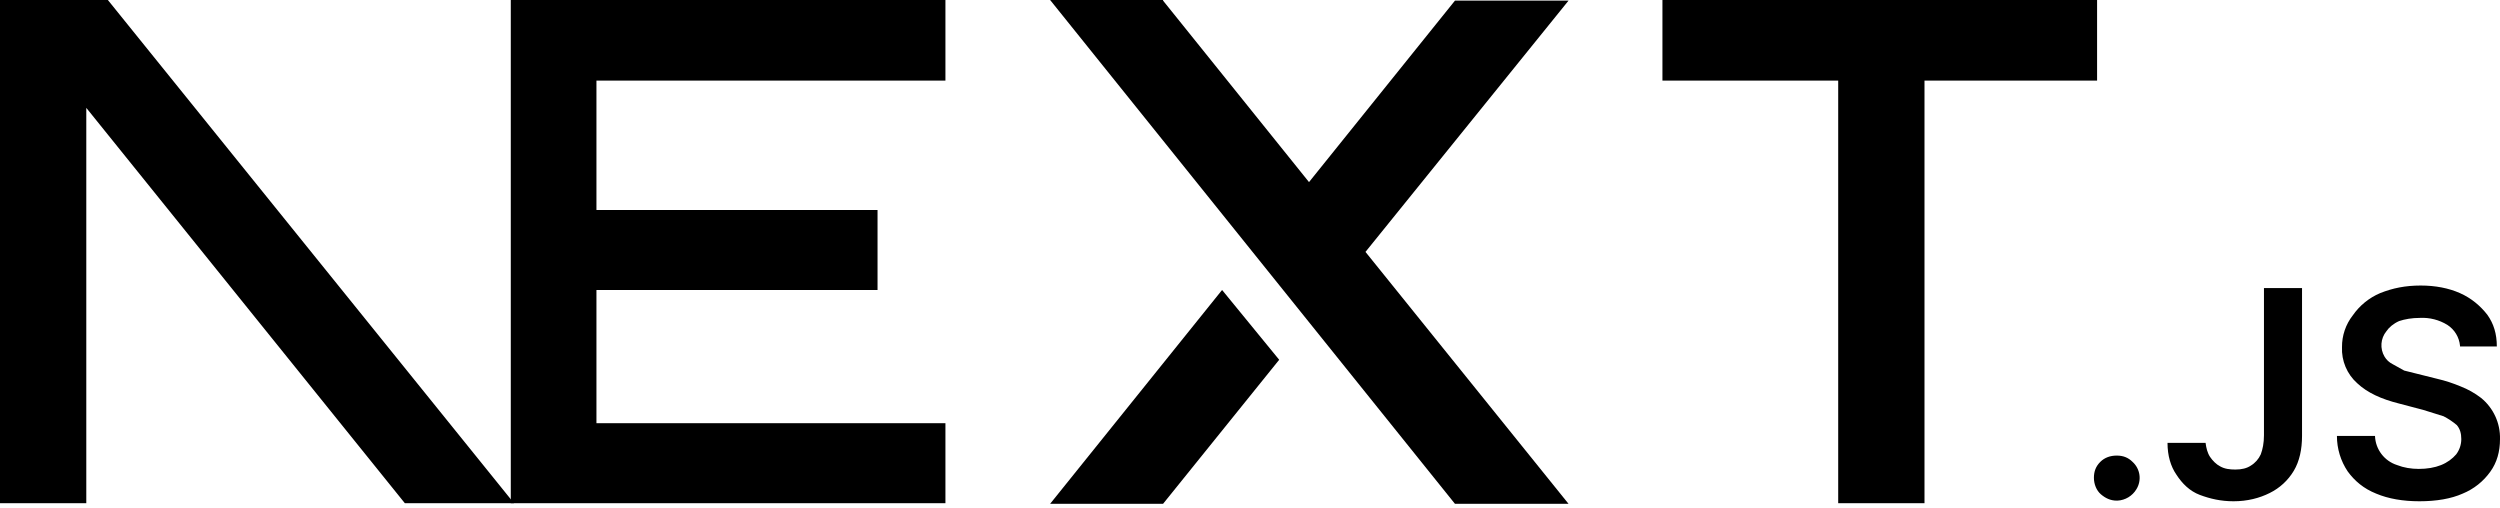
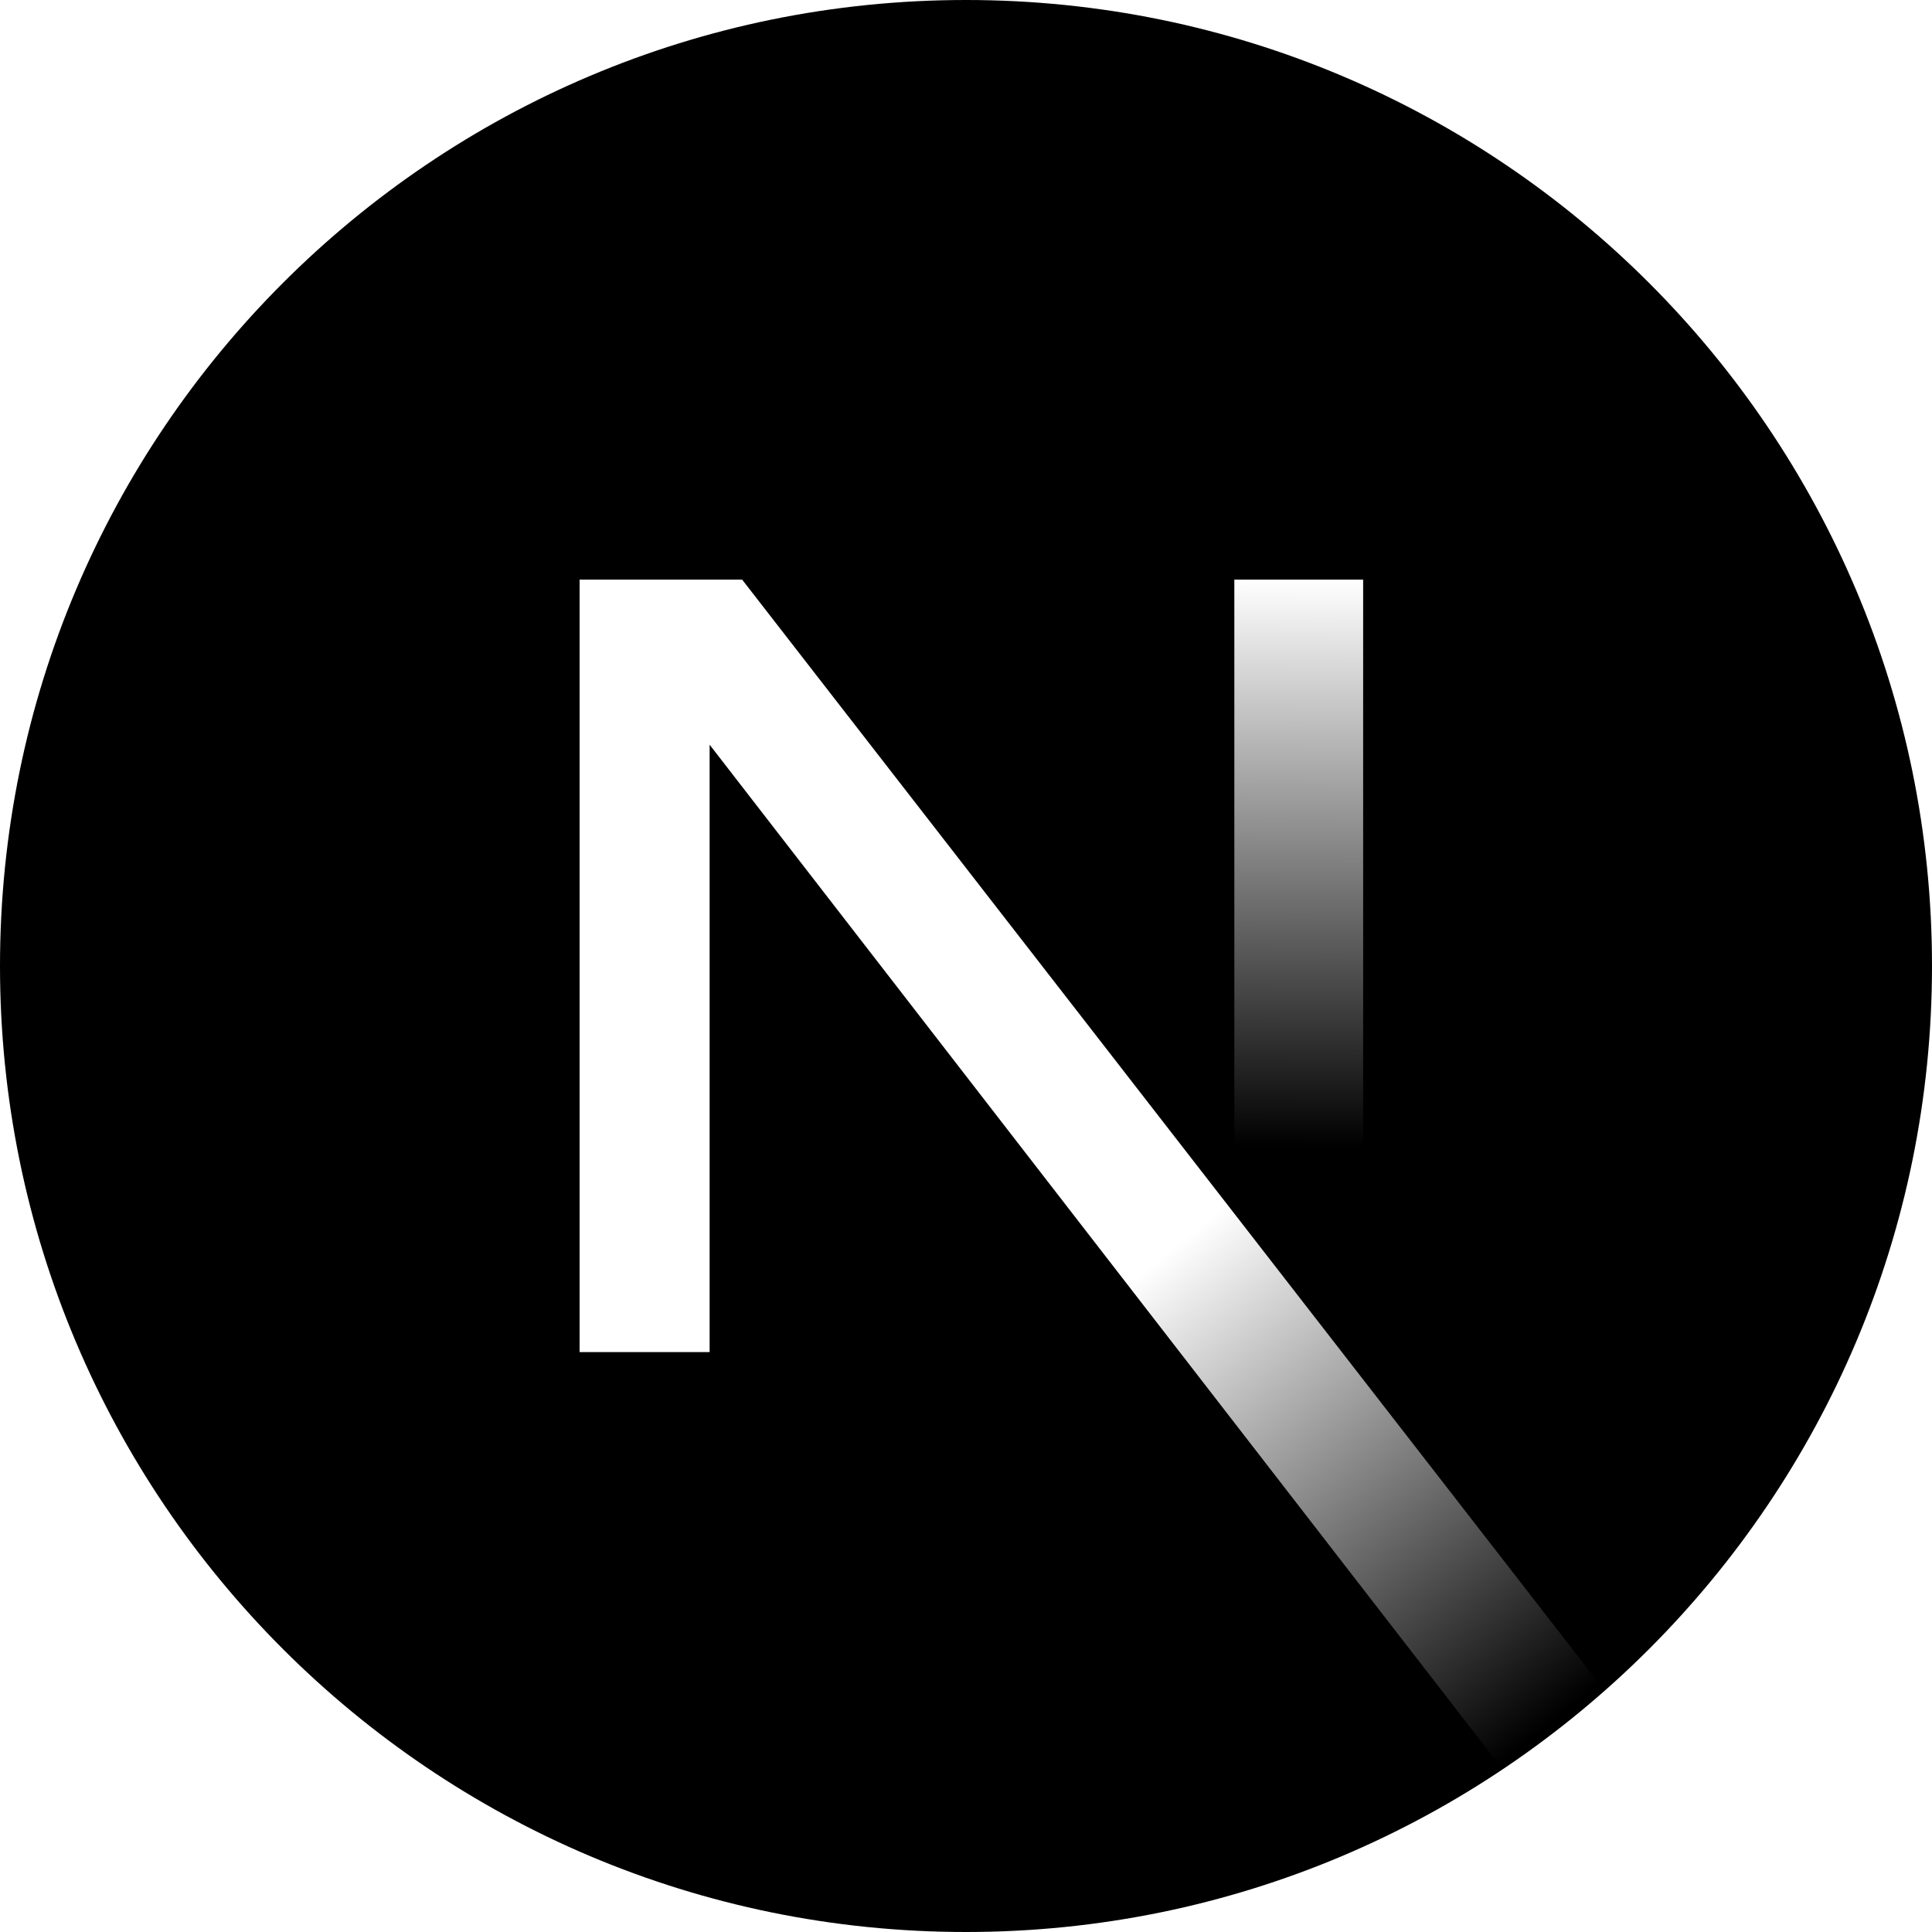
- <svg xmlns="http://www.w3.org/2000/svg" fill="none" viewBox="0 0 394 80">
-   <path fill="#000" d="M262 0h68.5v12.7h-27.2v66.6h-13.6V12.7H262V0ZM149 0v12.7H94v20.4h44.3v12.6H94v21h55v12.6H80.5V0h68.7zm34.3 0h-17.8l63.8 79.4h17.9l-32-39.7 32-39.6h-17.9l-23 28.6-23-28.6zm18.3 56.7-9-11-27.1 33.7h17.8l18.3-22.7z" />
-   <path fill="#000" d="M81 79.3 17 0H0v79.3h13.6V17l50.2 62.3H81Zm252.6-.4c-1 0-1.8-.4-2.5-1s-1.1-1.6-1.1-2.6.3-1.8 1-2.5 1.6-1 2.6-1 1.8.3 2.5 1a3.4 3.4 0 0 1 .6 4.3 3.7 3.7 0 0 1-3 1.8zm23.2-33.5h6v23.3c0 2.1-.4 4-1.3 5.5a9.1 9.1 0 0 1-3.8 3.5c-1.6.8-3.5 1.3-5.7 1.3-2 0-3.7-.4-5.3-1s-2.8-1.8-3.7-3.2c-.9-1.3-1.4-3-1.4-5h6c.1.8.3 1.6.7 2.2s1 1.2 1.6 1.5c.7.4 1.5.5 2.4.5 1 0 1.8-.2 2.4-.6a4 4 0 0 0 1.6-1.8c.3-.8.5-1.8.5-3V45.5zm30.9 9.1a4.4 4.4 0 0 0-2-3.3 7.5 7.5 0 0 0-4.3-1.1c-1.3 0-2.4.2-3.3.5-.9.4-1.6 1-2 1.6a3.5 3.5 0 0 0-.3 4c.3.5.7.9 1.3 1.2l1.8 1 2 .5 3.2.8c1.3.3 2.5.7 3.7 1.2a13 13 0 0 1 3.2 1.8 8.1 8.1 0 0 1 3 6.5c0 2-.5 3.7-1.5 5.1a10 10 0 0 1-4.4 3.5c-1.8.8-4.1 1.2-6.8 1.2-2.6 0-4.9-.4-6.8-1.2-2-.8-3.4-2-4.5-3.5a10 10 0 0 1-1.7-5.6h6a5 5 0 0 0 3.5 4.6c1 .4 2.2.6 3.4.6 1.3 0 2.5-.2 3.5-.6 1-.4 1.8-1 2.4-1.7a4 4 0 0 0 .8-2.4c0-.9-.2-1.6-.7-2.2a11 11 0 0 0-2.1-1.4l-3.2-1-3.8-1c-2.8-.7-5-1.7-6.6-3.2a7.2 7.2 0 0 1-2.4-5.7 8 8 0 0 1 1.7-5 10 10 0 0 1 4.3-3.5c2-.8 4-1.2 6.4-1.2 2.3 0 4.4.4 6.2 1.2 1.8.8 3.2 2 4.3 3.4 1 1.4 1.5 3 1.5 5h-5.8z" />
+ <svg xmlns="http://www.w3.org/2000/svg" width="100" height="100" viewBox="0 0 100 100" fill="none">
+   <path d="M50 100C77.614 100 100 77.614 100 50C100 22.385 77.614 -0 50 -0C22.386 -0 0 22.385 0 50C0 77.614 22.386 100 50 100Z" fill="black" />
+   <path d="M83.06 87.511L38.412 30H30V69.983H36.73V38.546L77.777 91.58C79.629 90.341 81.394 88.98 83.06 87.511Z" fill="url(#paint0_linear_751_7914)" />
+   <path d="M70.556 30H63.889V70H70.556V30Z" fill="url(#paint1_linear_751_7914)" />
+   <defs>
+     <linearGradient id="paint0_linear_751_7914" x1="60.556" y1="64.722" x2="80.278" y2="89.166" gradientUnits="userSpaceOnUse">
+       <stop stop-color="white" />
+       <stop offset="1" stop-color="white" stop-opacity="0" />
+     </linearGradient>
+     <linearGradient id="paint1_linear_751_7914" x1="67.222" y1="30" x2="67.111" y2="59.375" gradientUnits="userSpaceOnUse">
+       <stop stop-color="white" />
+       <stop offset="1" stop-color="white" stop-opacity="0" />
+     </linearGradient>
+   </defs>
</svg>
